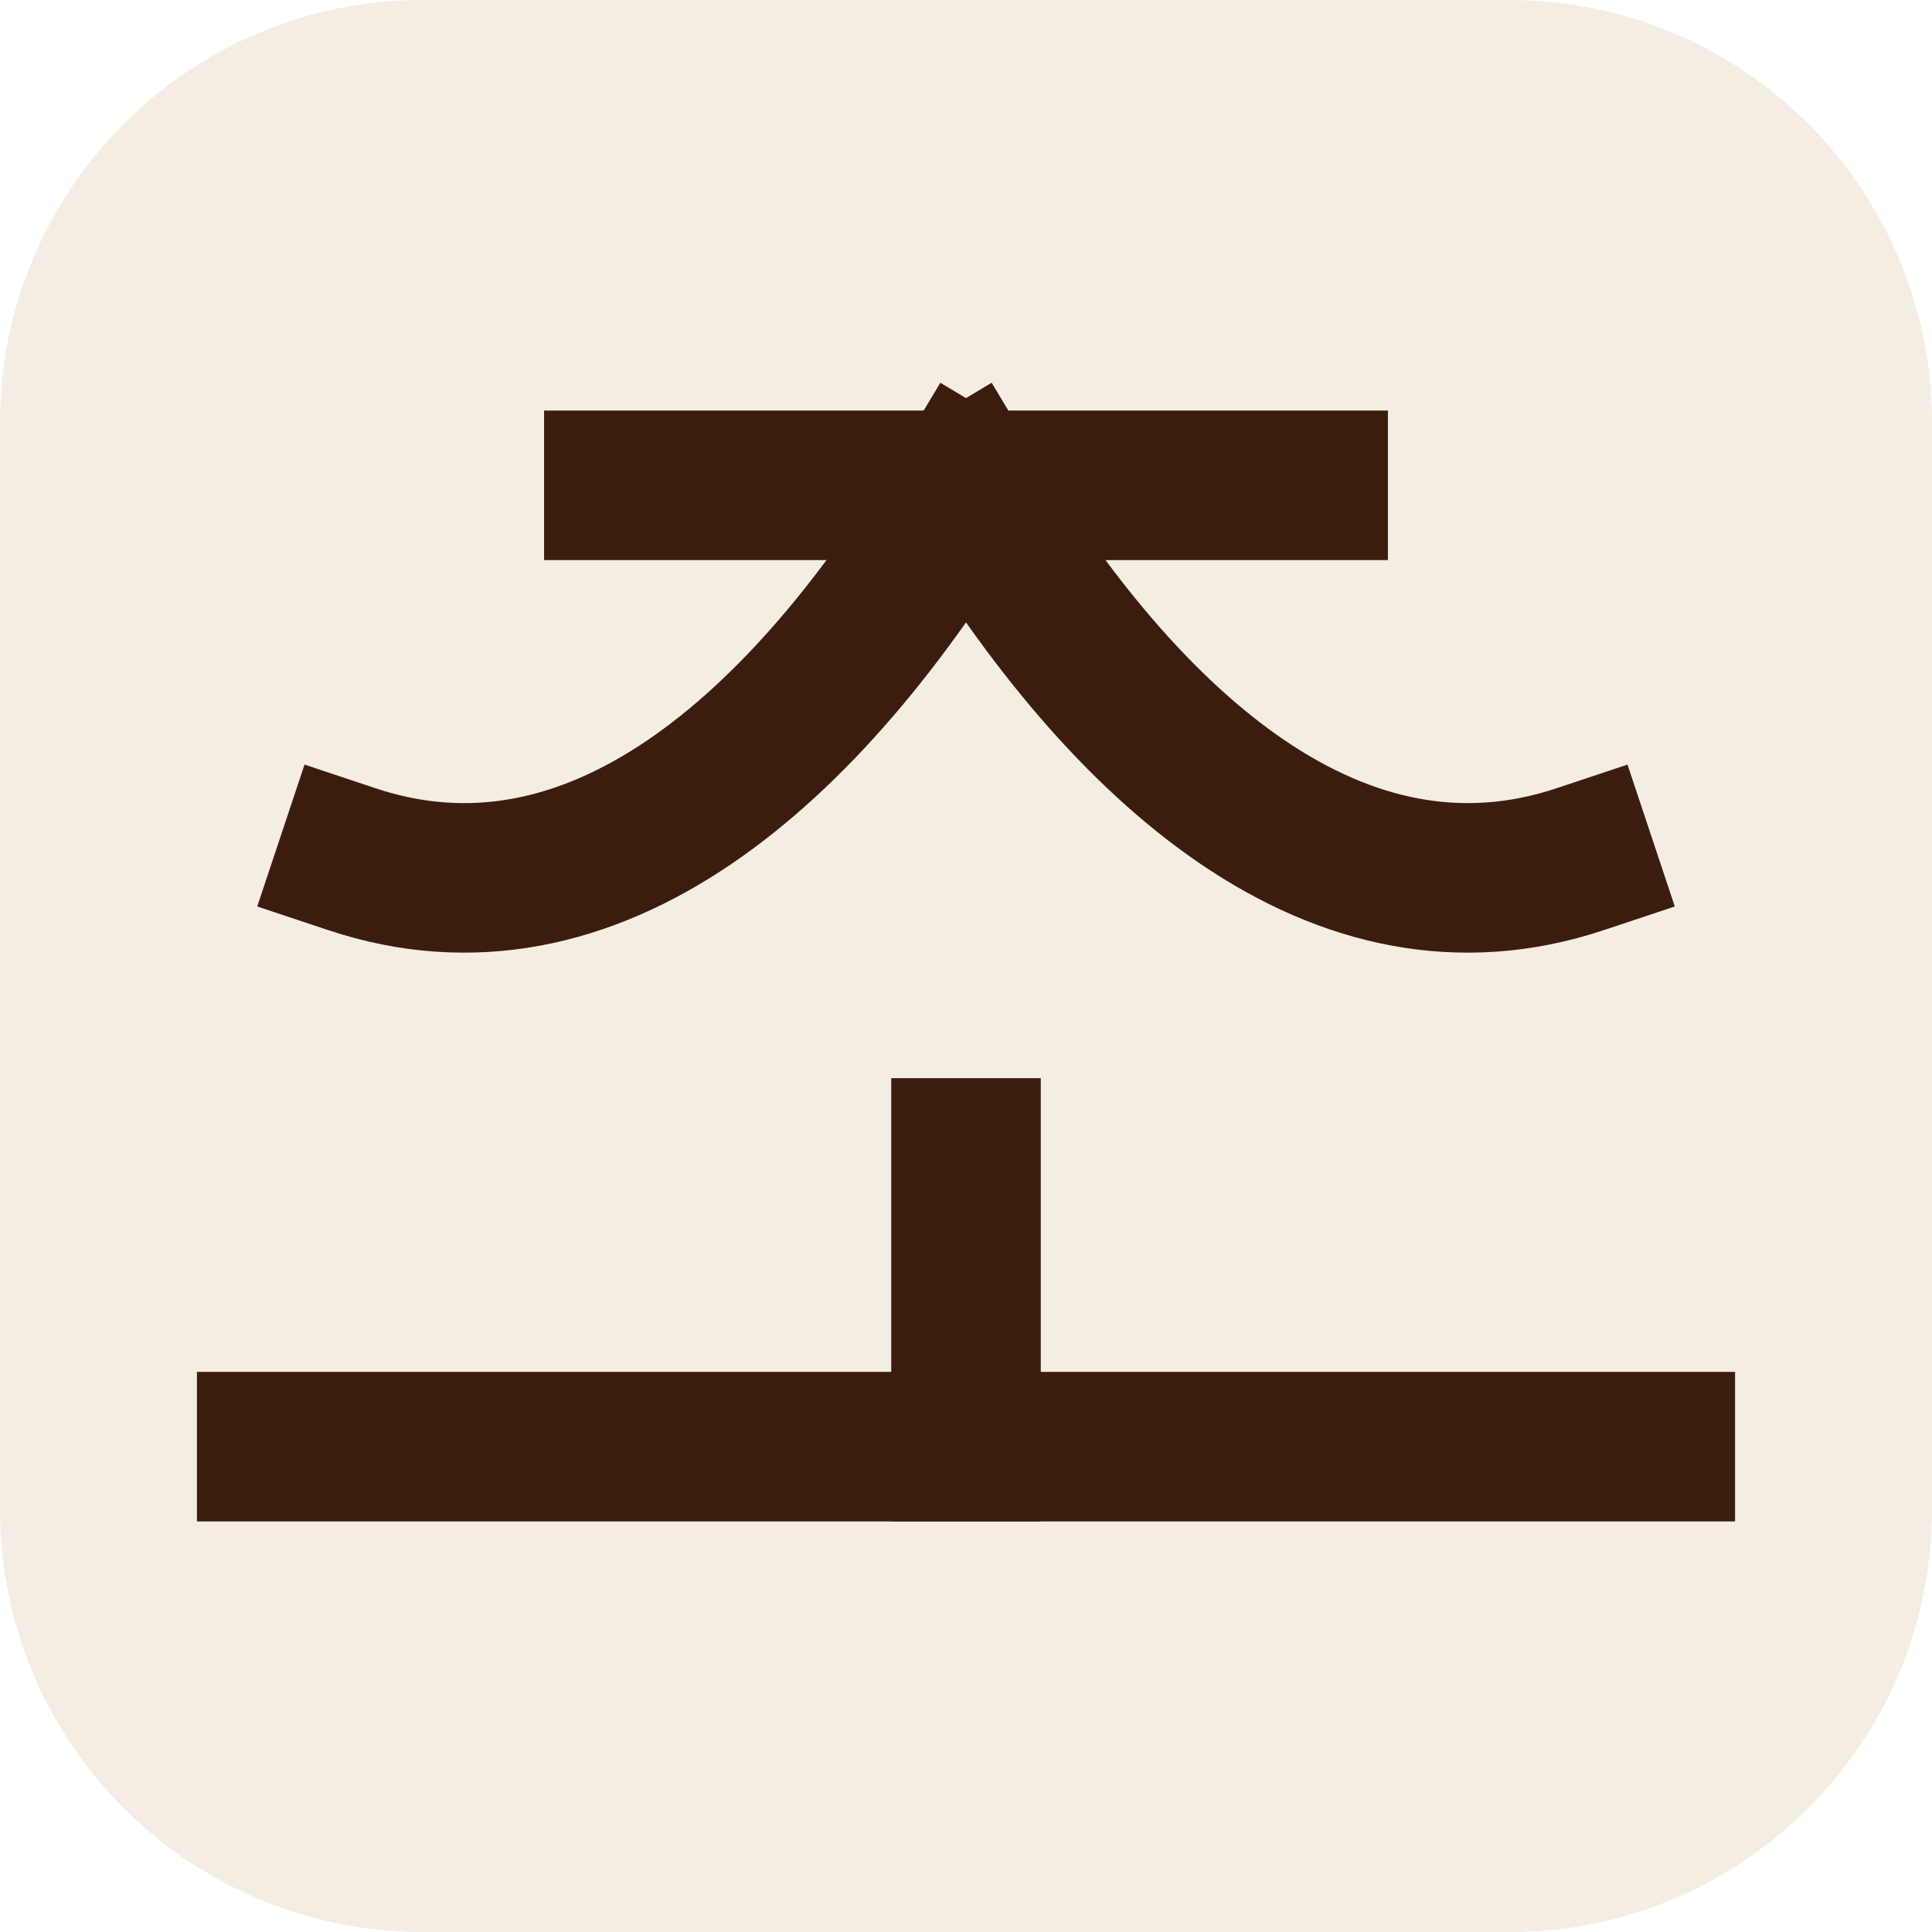
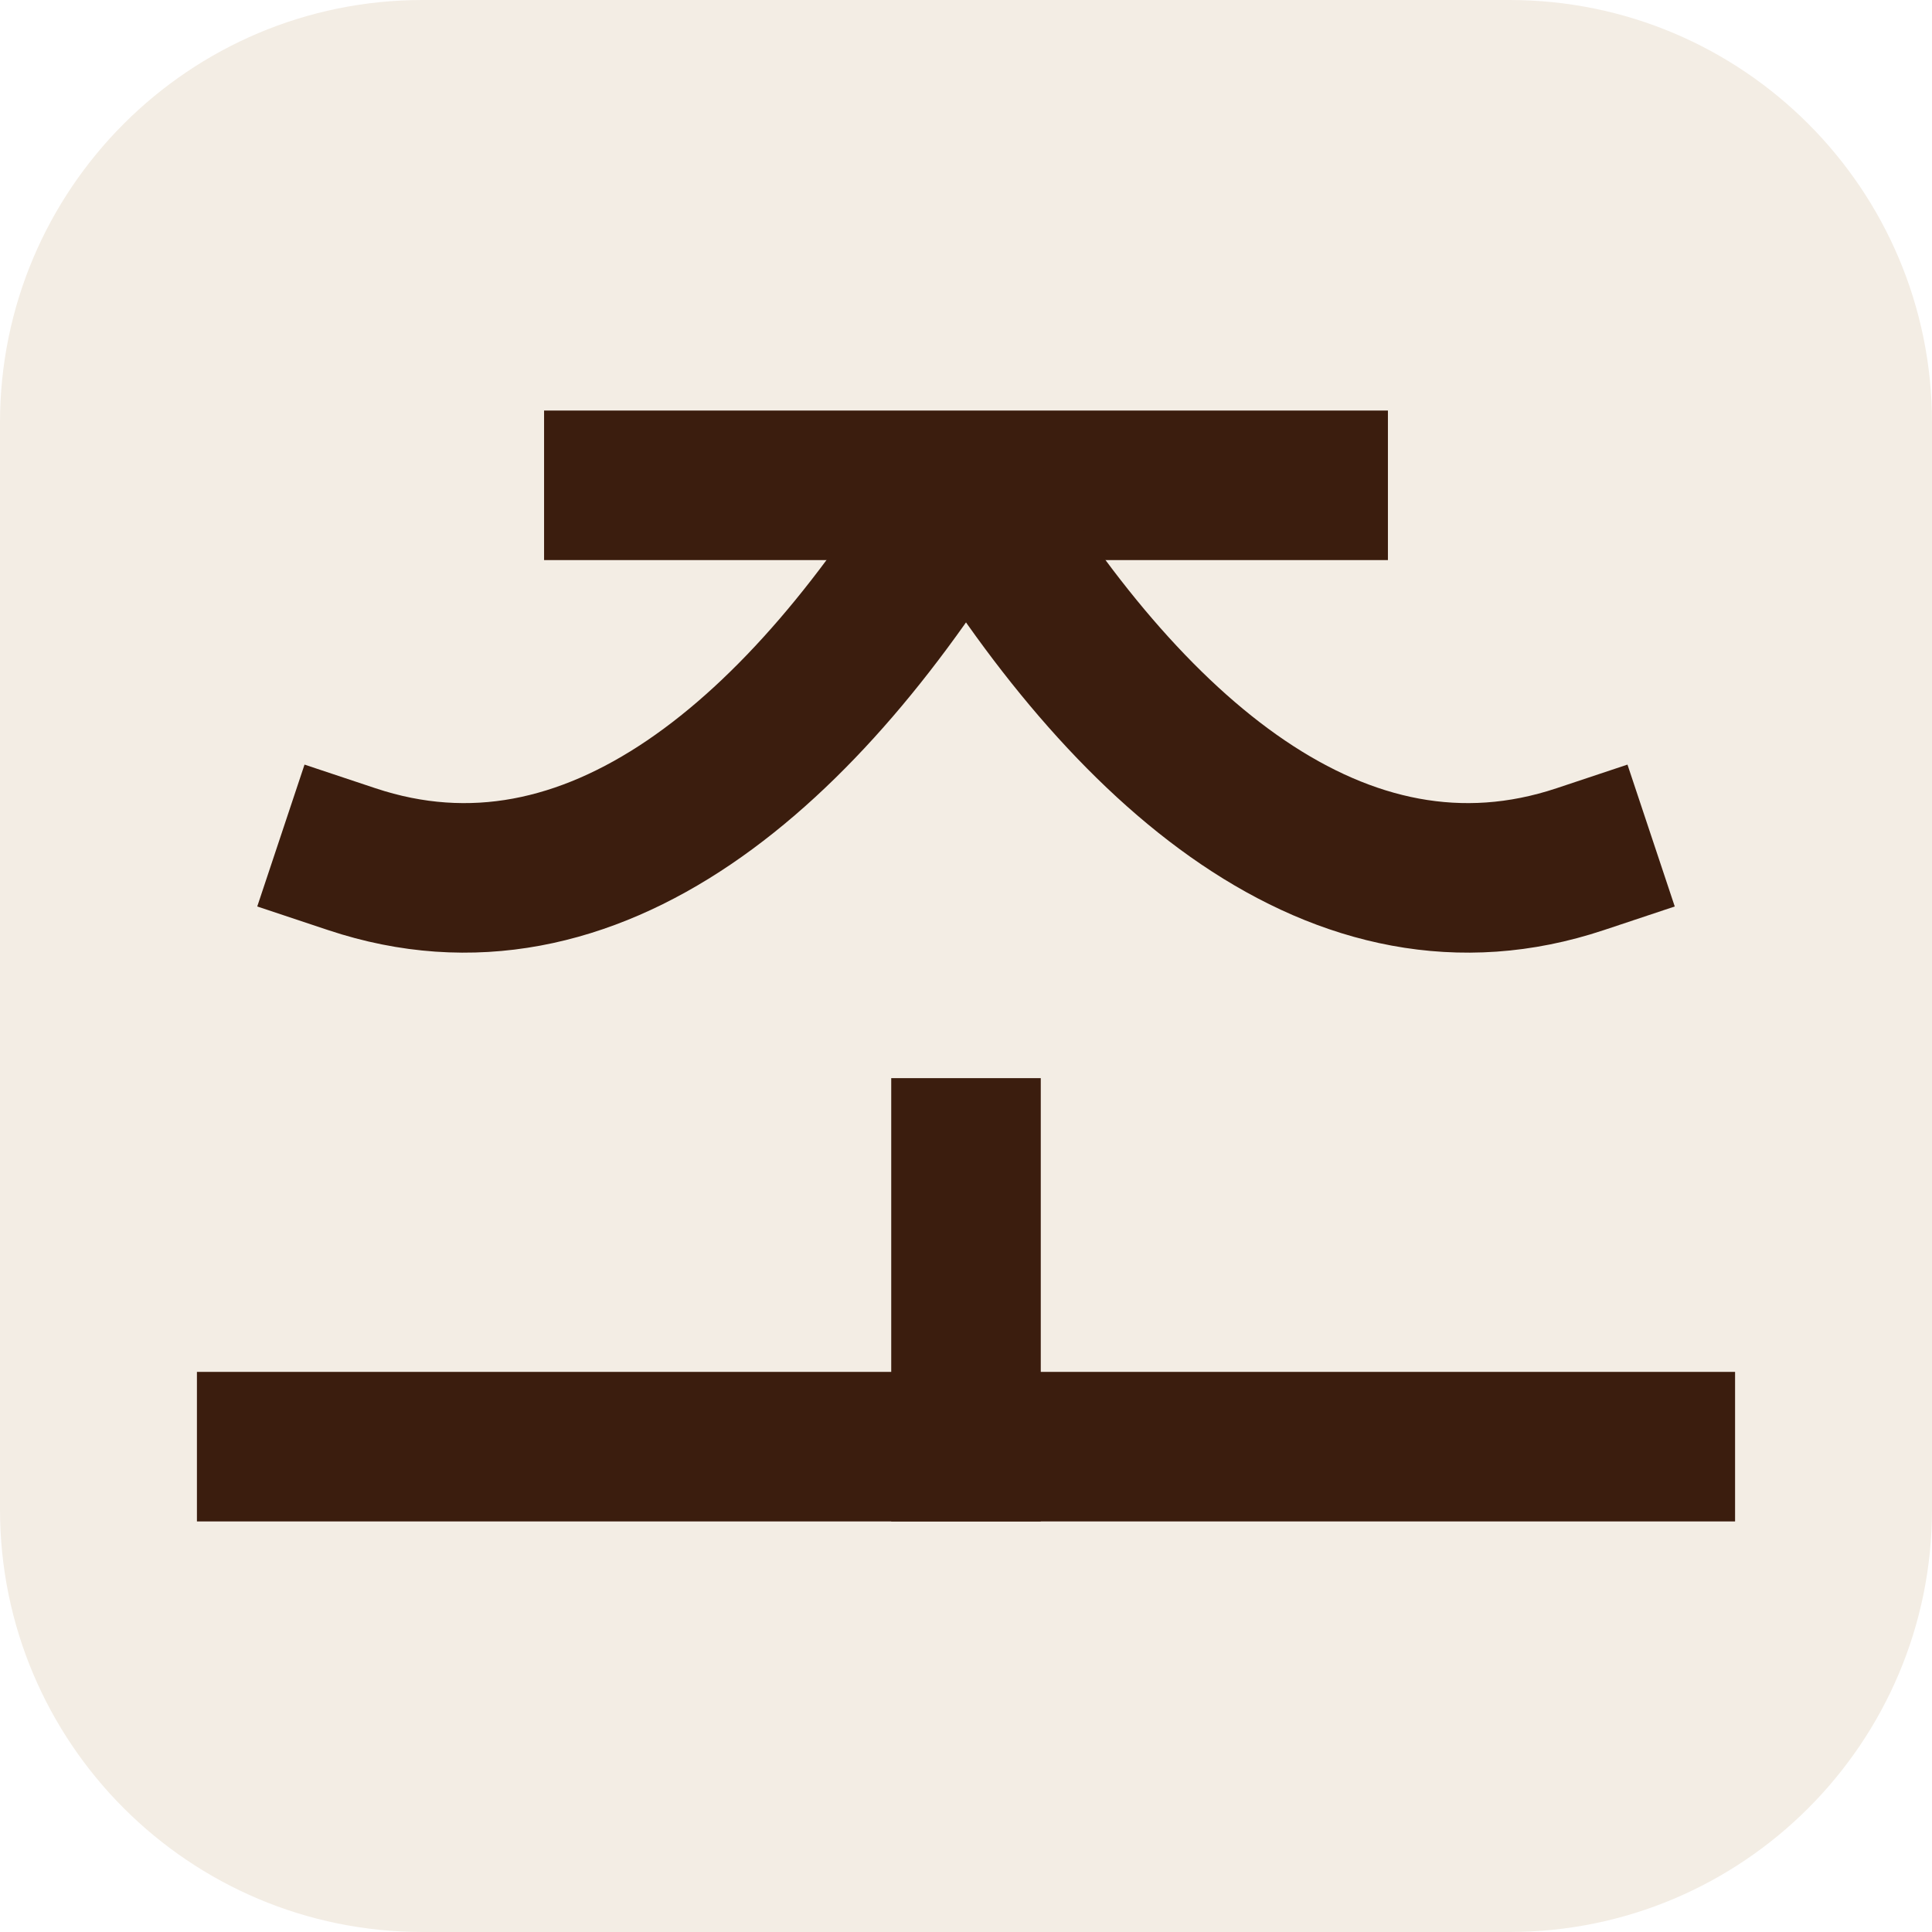
<svg xmlns="http://www.w3.org/2000/svg" viewBox="0 0 64 64">
  <rect width="64" height="64" rx="14" fill="#F3EDE4" />
-   <g transform="translate(32 35.538) scale(0.8846)" fill="none" stroke="#3B1D0E" stroke-width="5.6" stroke-linecap="square" stroke-linejoin="miter">
-     <path d="M-13 -22H13" />
-     <path d="M0 -22C-6 -12 -14 -5 -23 -8" />
-     <path d="M0 -22C6 -12 14 -5 23 -8" />
-     <path d="M0 3V14" />
-     <path d="M-26 14H26" />
+   <g transform="translate(32 35.538) scale(0.8846)" fill="none" stroke="#3B1D0E" stroke-width="5.6" stroke-linejoin="miter">
+     <g stroke-linecap="square">
+       <path d="M-13 -22H13" />
+       <path d="M0 3V14" />
+       <path d="M-26 14H26" />
+     </g>
+     <g stroke-linecap="butt">
+       <path d="M0 -22C-6 -12 -14 -5 -23 -8L-25.656 -8.885" />
+       <path d="M0 -22C6 -12 14 -5 23 -8L25.656 -8.885" />
+     </g>
  </g>
</svg>
